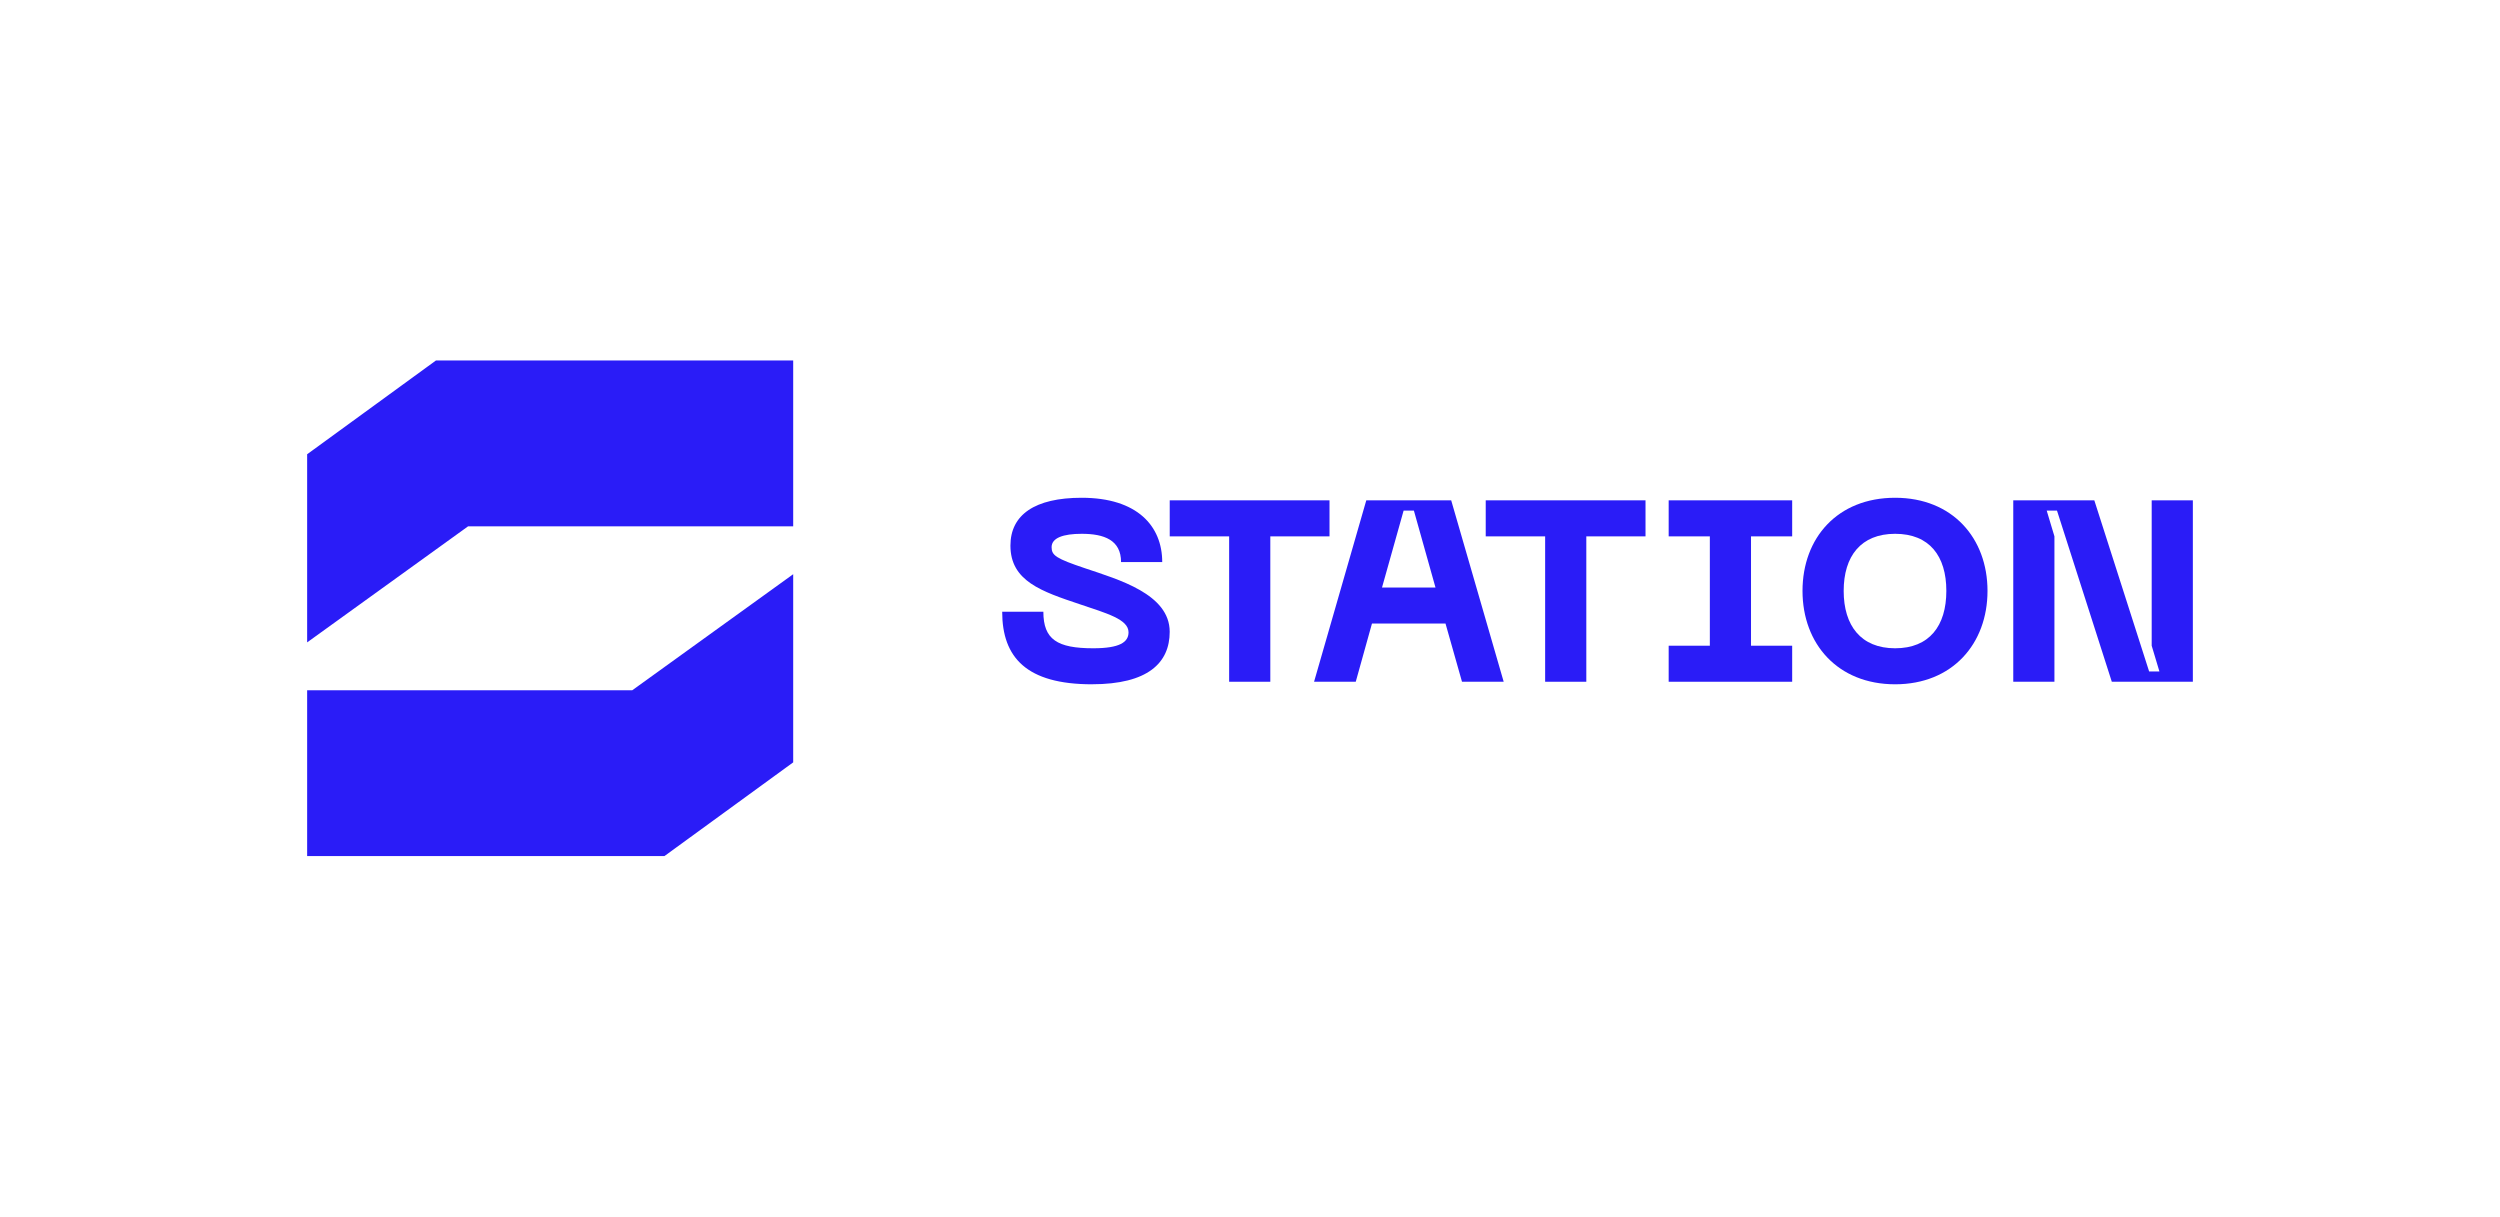
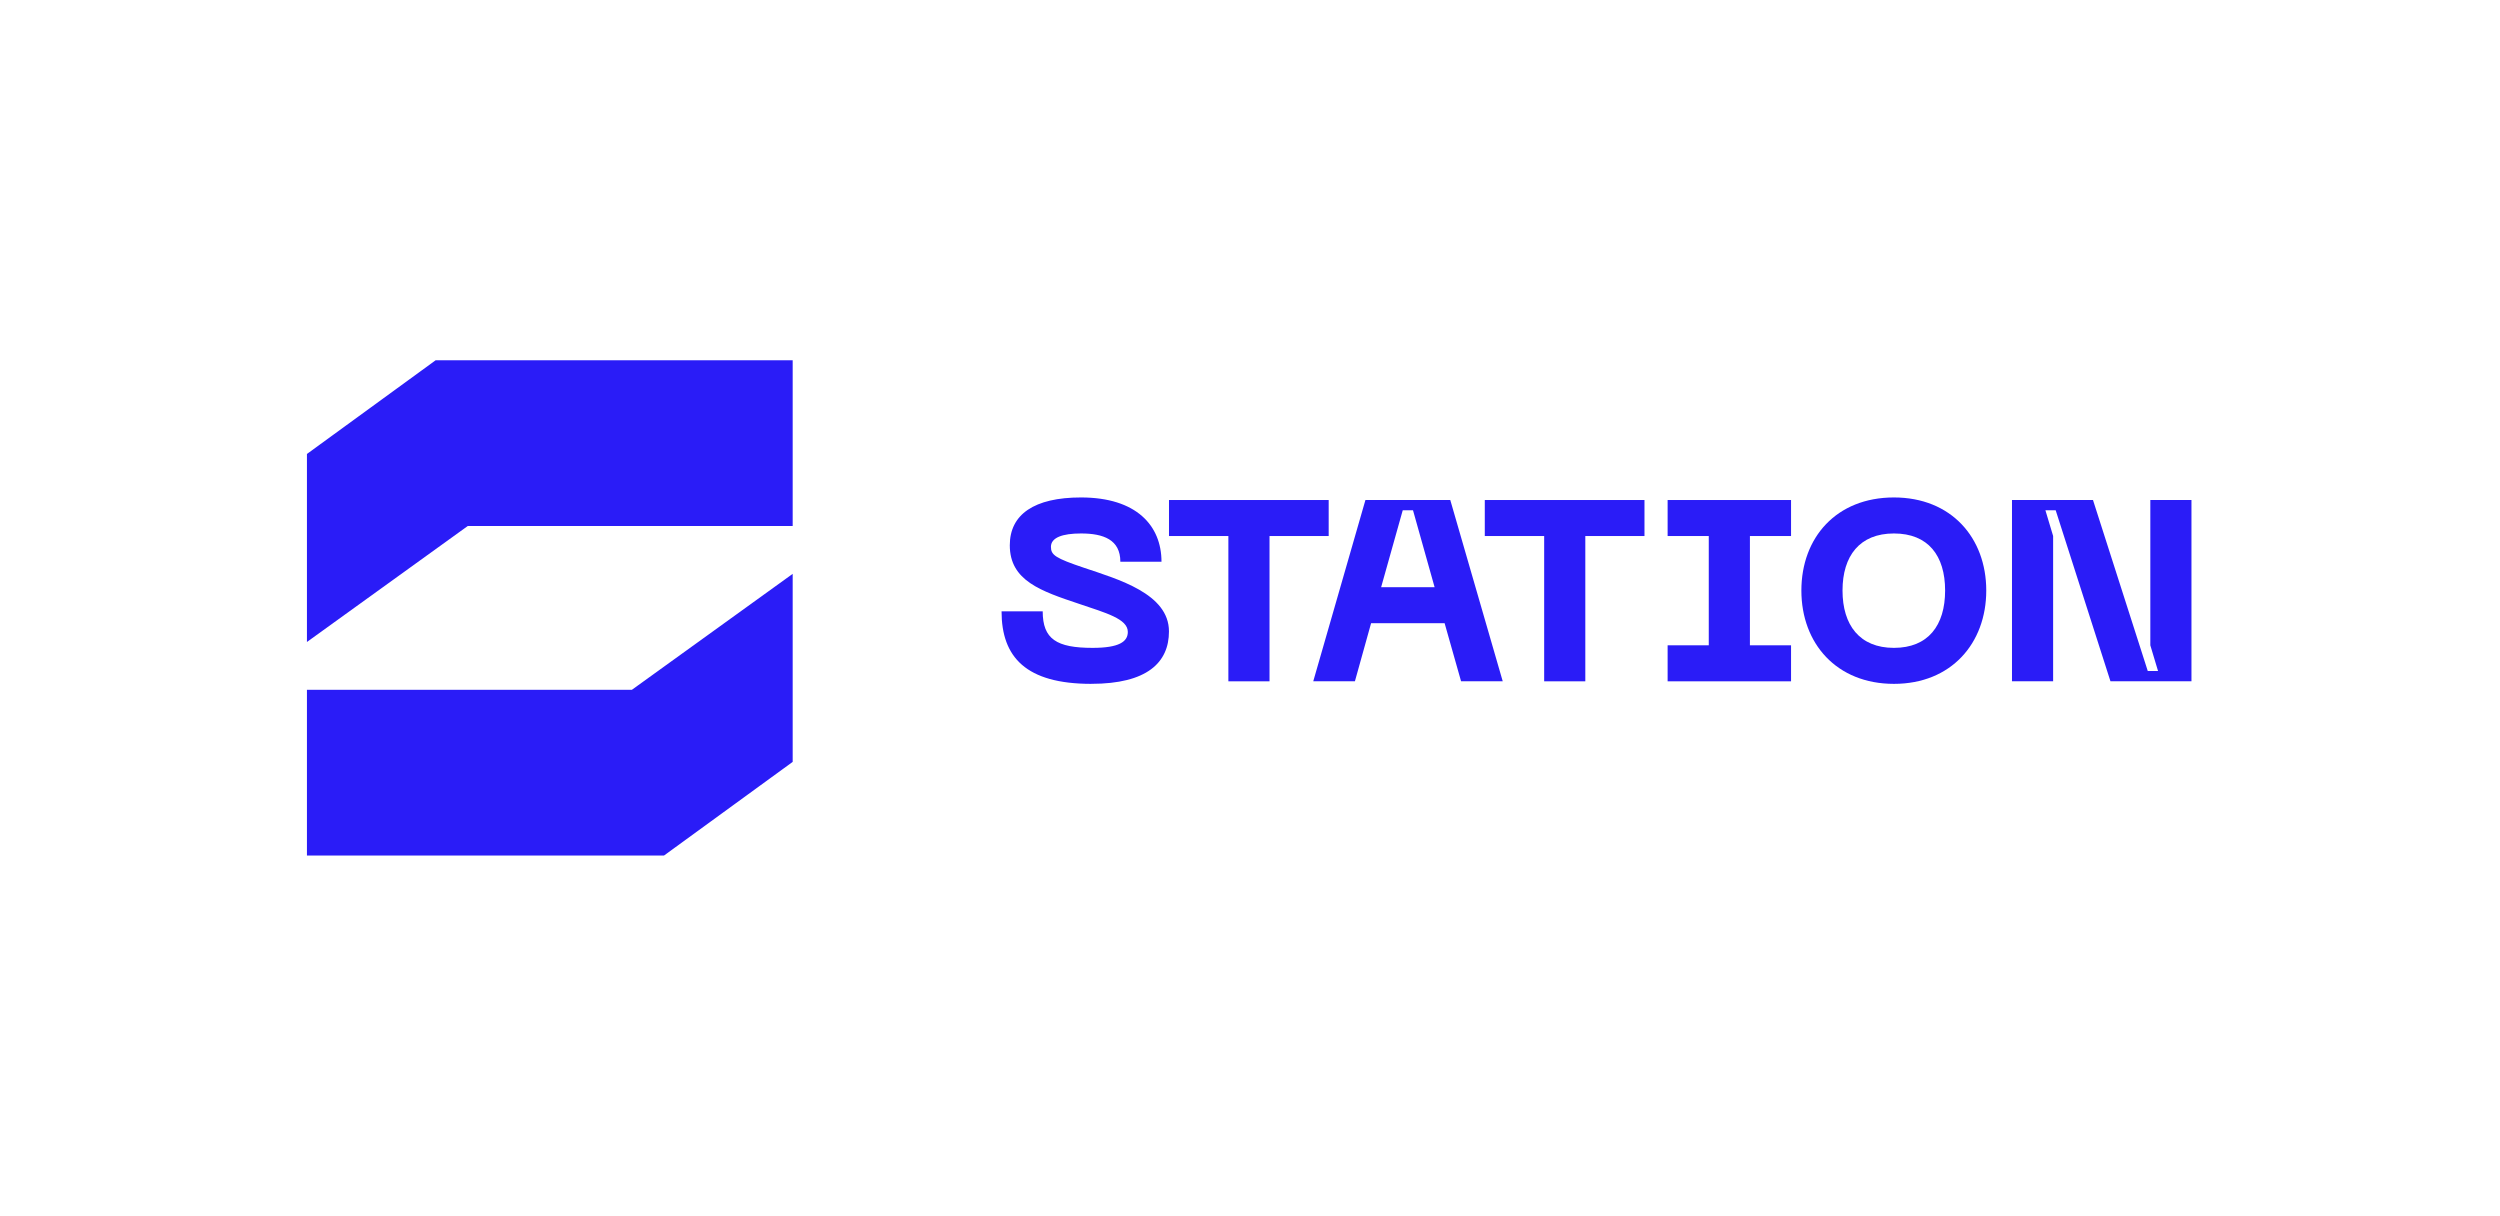
- <svg xmlns="http://www.w3.org/2000/svg" id="Content" viewBox="0 0 1013.53 493.22">
-   <defs>
-     <style>.cls-1{fill:#2a1cf7;}</style>
-   </defs>
-   <g>
-     <path class="cls-1" d="M442.7,277.42c-26.5,0-36.4-10.84-36.4-29.41h16.69c0,11.26,5.63,14.81,20.24,14.81,10.74,0,14.29-2.5,14.29-6.47,0-5.32-8.97-7.72-19.72-11.37-15.54-5.21-28.16-9.39-28.16-23.78,0-12.52,9.91-19.4,28.89-19.4,22.53,0,32.65,11.47,32.65,26.08h-16.69c0-8.97-6.88-11.47-15.96-11.47-7.51,0-12.2,1.66-12.2,5.42,0,3.33,1.77,4.59,13.56,8.55,13.56,4.59,34.32,10.43,34.32,25.76,0,12.62-8.87,21.27-31.5,21.27Z" />
-     <path class="cls-1" d="M538.99,217.45h-23.99v58.94h-16.69v-58.94h-24.09v-14.61h64.78v14.61Z" />
-     <path class="cls-1" d="M586.04,252.8h-29.83l-6.57,23.58h-16.9l21.17-73.54h34.42l21.28,73.54h-16.9l-6.68-23.58Zm-4.07-14.6l-8.76-31.19h-4.17l-8.76,31.19h21.7Z" />
-     <path class="cls-1" d="M667.1,217.45h-23.99v58.94h-16.69v-58.94h-24.09v-14.61h64.78v14.61Z" />
-     <path class="cls-1" d="M709.88,217.45v44.33h16.69v14.61h-50.07v-14.61h16.69v-44.33h-16.69v-14.61h50.07v14.61h-16.69Z" />
-     <path class="cls-1" d="M768.31,201.8c23.26,0,37.45,16.38,37.45,37.76s-14.19,37.86-37.45,37.86-37.55-16.37-37.55-37.86,14.19-37.76,37.55-37.76Zm0,61.02c13.87,0,20.76-9.08,20.76-23.26s-6.88-23.15-20.76-23.15-20.86,9.07-20.86,23.15,6.99,23.26,20.86,23.26Z" />
-     <path class="cls-1" d="M816.2,202.84h32.86l22.22,69.37h4.17l-3.13-10.43v-58.94h16.69v73.54h-32.86l-22.22-69.37h-4.17l3.13,10.43v58.94h-16.69v-73.54Z" />
-   </g>
-   <g>
-     <polygon class="cls-1" points="321.57 213.39 189.75 213.39 124.52 260.43 124.52 184.16 176.73 146.15 321.57 146.15 321.57 213.39" />
-     <polygon class="cls-1" points="124.52 279.83 256.34 279.83 321.57 232.79 321.57 309.07 269.36 347.07 124.52 347.07 124.52 279.83" />
-   </g>
+ <svg xmlns="http://www.w3.org/2000/svg" width="720" height="350" viewBox="0 0 720 350" fill="none">
+   <path d="M314.291 196.951C295.478 196.951 288.449 189.255 288.449 176.072H300.298C300.298 184.066 304.295 186.586 314.667 186.586C322.292 186.586 324.812 184.811 324.812 181.993C324.812 178.216 318.444 176.512 310.812 173.921C299.78 170.222 290.82 167.254 290.82 157.038C290.82 148.15 297.856 143.266 311.331 143.266C327.325 143.266 334.51 151.409 334.51 161.781H322.661C322.661 155.413 317.777 153.638 311.331 153.638C305.999 153.638 302.669 154.816 302.669 157.486C302.669 159.85 303.926 160.744 312.296 163.556C321.923 166.814 336.661 170.96 336.661 181.844C336.661 190.803 330.364 196.944 314.298 196.944L314.291 196.951Z" fill="#2A1CF7" />
+   <path d="M382.653 154.376H365.621V196.22H353.772V154.376H336.67V144.004H382.66V154.376H382.653Z" fill="#2A1CF7" />
+   <path d="M416.055 179.472H394.877L390.213 196.213H378.215L393.244 144.004H417.68L432.788 196.213H420.79L416.048 179.472H416.055ZM413.165 169.107L406.946 146.964H403.986L397.767 169.107H413.172H413.165Z" fill="#2A1CF7" />
+   <path d="M473.602 154.376H456.57V196.22H444.722V154.376H427.619V144.004H473.609V154.376H473.602Z" fill="#2A1CF7" />
+   <path d="M503.973 154.376V185.848H515.822V196.22H480.275V185.848H492.124V154.376H480.275V144.004H515.822V154.376H503.973Z" fill="#2A1CF7" />
+   <path d="M545.455 143.266C561.968 143.266 572.042 154.894 572.042 170.073C572.042 185.251 561.968 196.951 545.455 196.951C528.942 196.951 518.797 185.33 518.797 170.073C518.797 154.816 528.871 143.266 545.455 143.266ZM545.455 186.586C555.302 186.586 560.193 180.14 560.193 170.073C560.193 160.006 555.309 153.638 545.455 153.638C535.601 153.638 530.646 160.077 530.646 170.073C530.646 180.069 535.608 186.586 545.455 186.586Z" fill="#2A1CF7" />
+   <path d="M579.451 144.004H602.78L618.555 193.252H621.515L619.293 185.848V144.004H631.142V196.213H607.813L592.038 146.964H589.078L591.3 154.369V196.213H579.451V144.004Z" fill="#2A1CF7" />
+   <path d="M228.292 151.494H134.708L88.398 184.89V130.743L125.464 103.758H228.292V151.494Z" fill="#2A1CF7" />
+   <path d="M88.398 198.663H181.983L228.292 165.268V219.422L191.226 246.399H88.398V198.663Z" fill="#2A1CF7" />
</svg>
